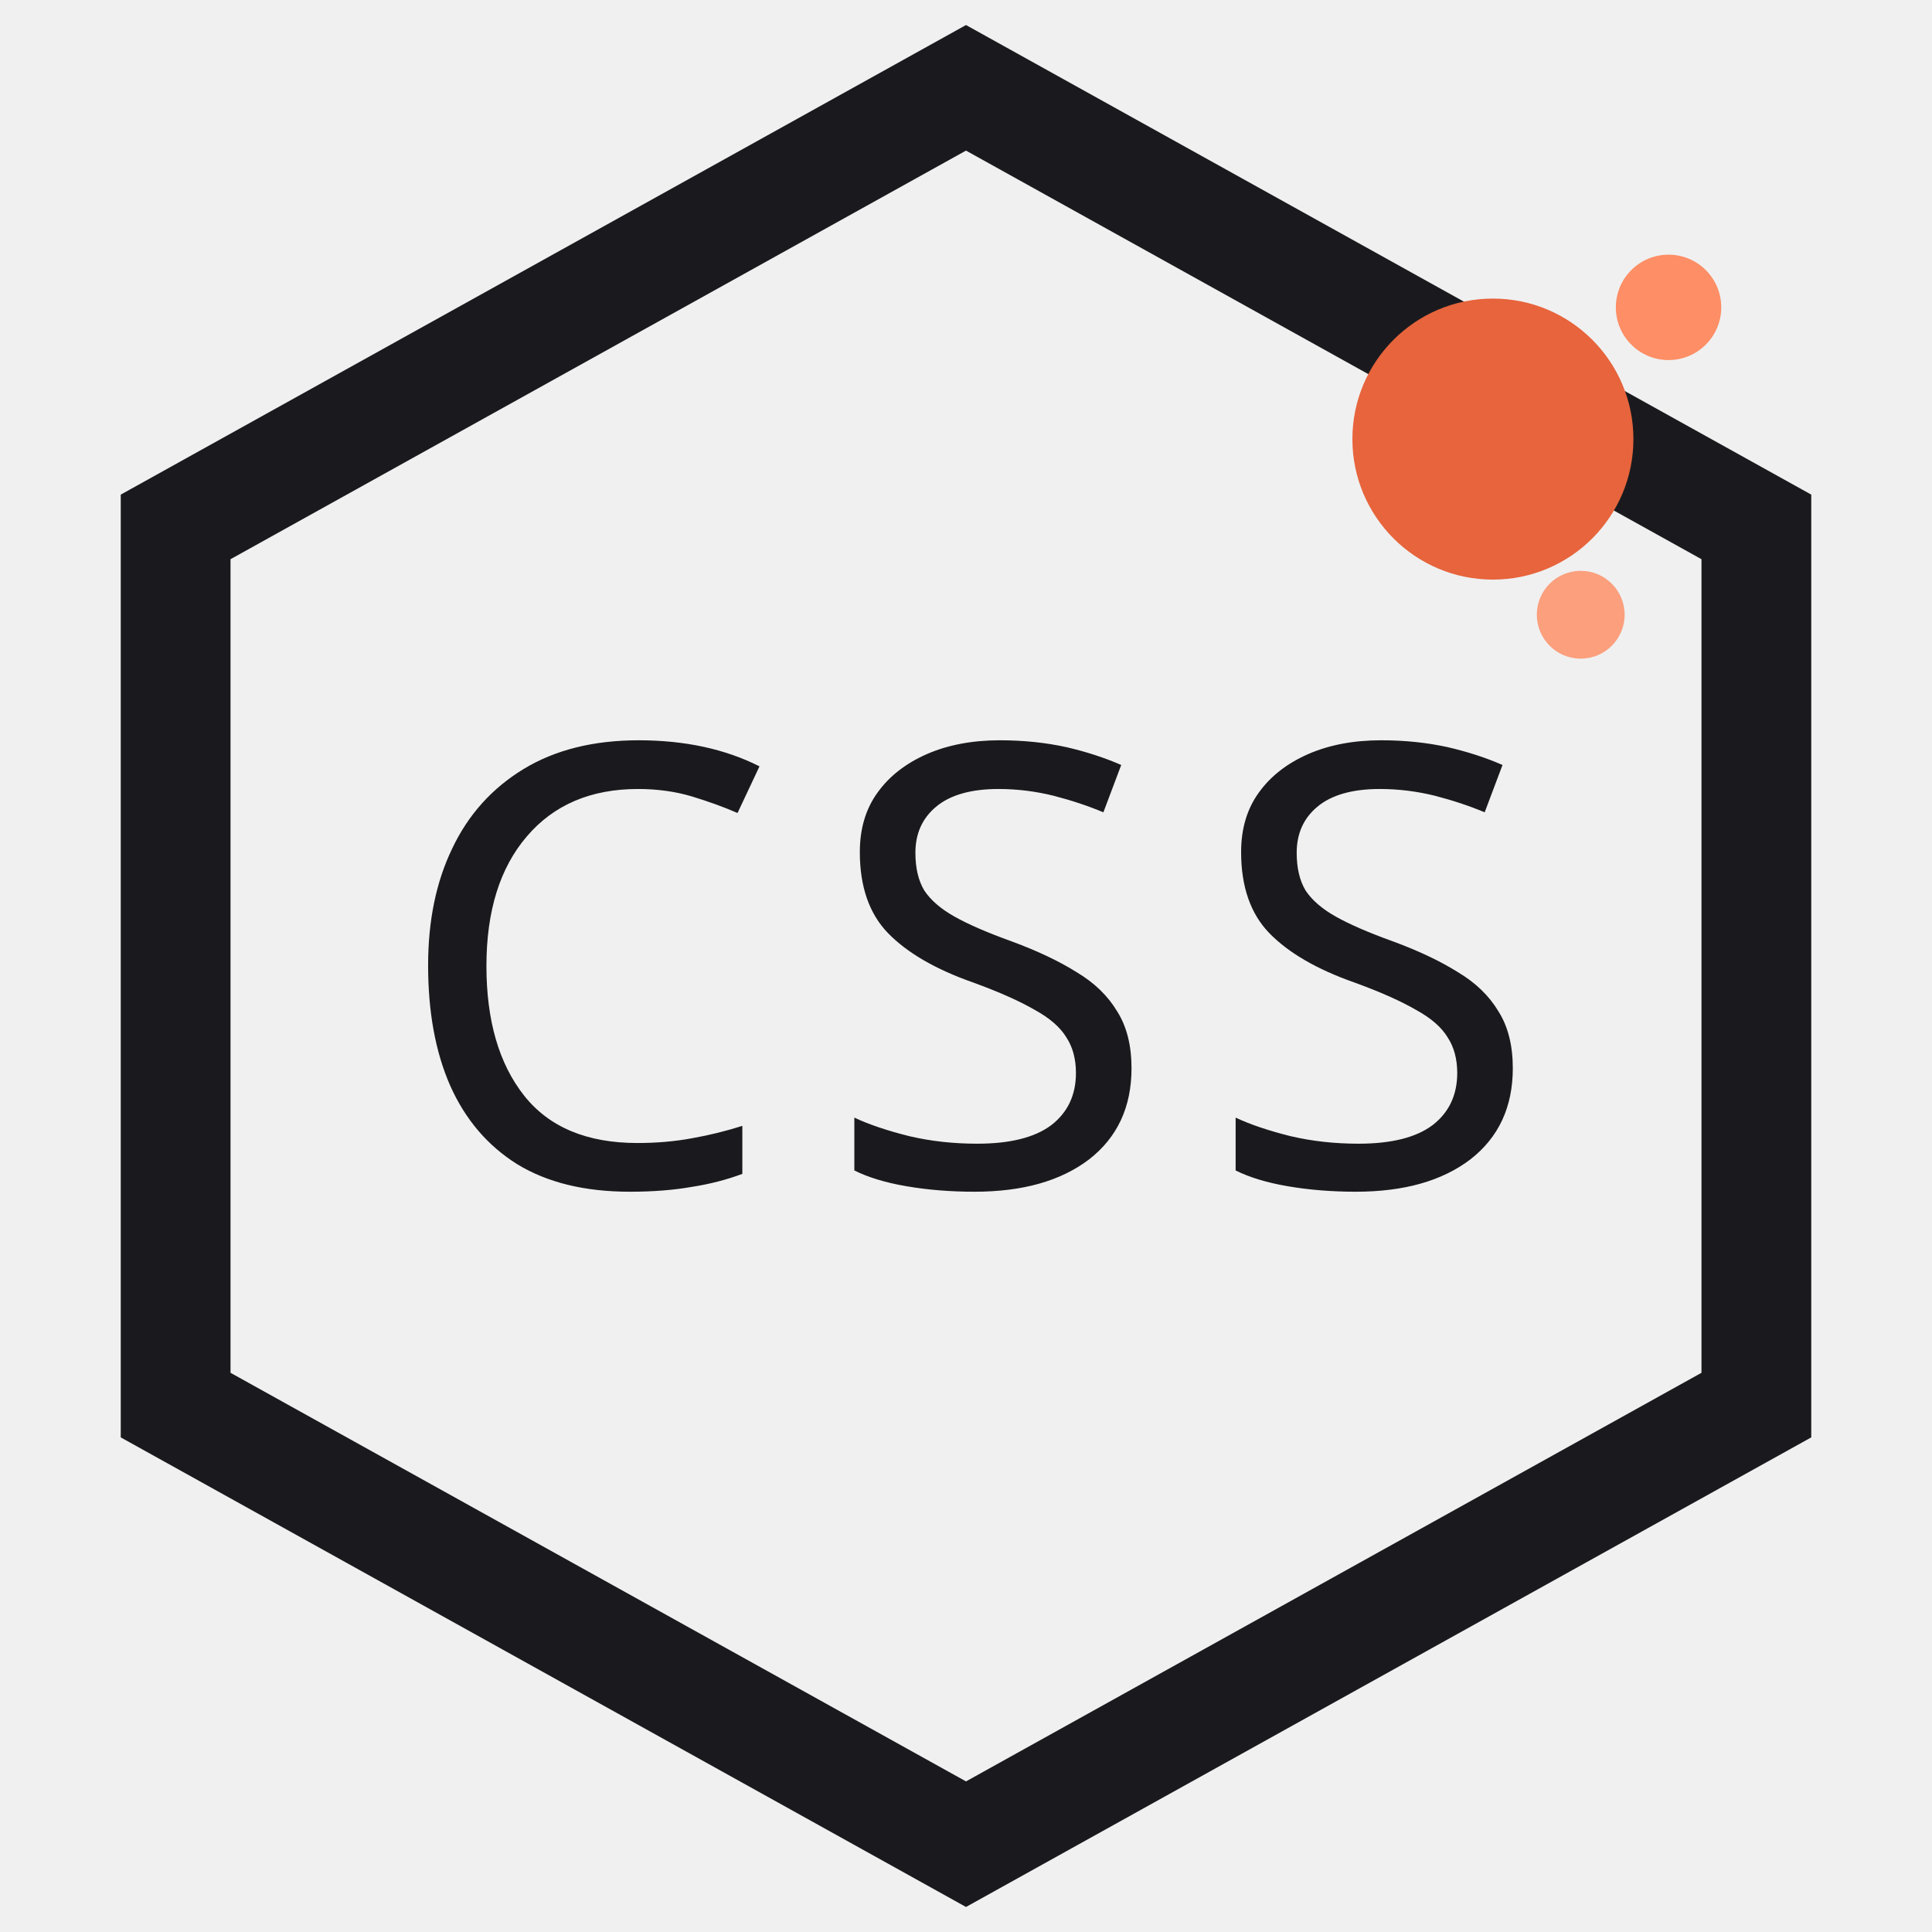
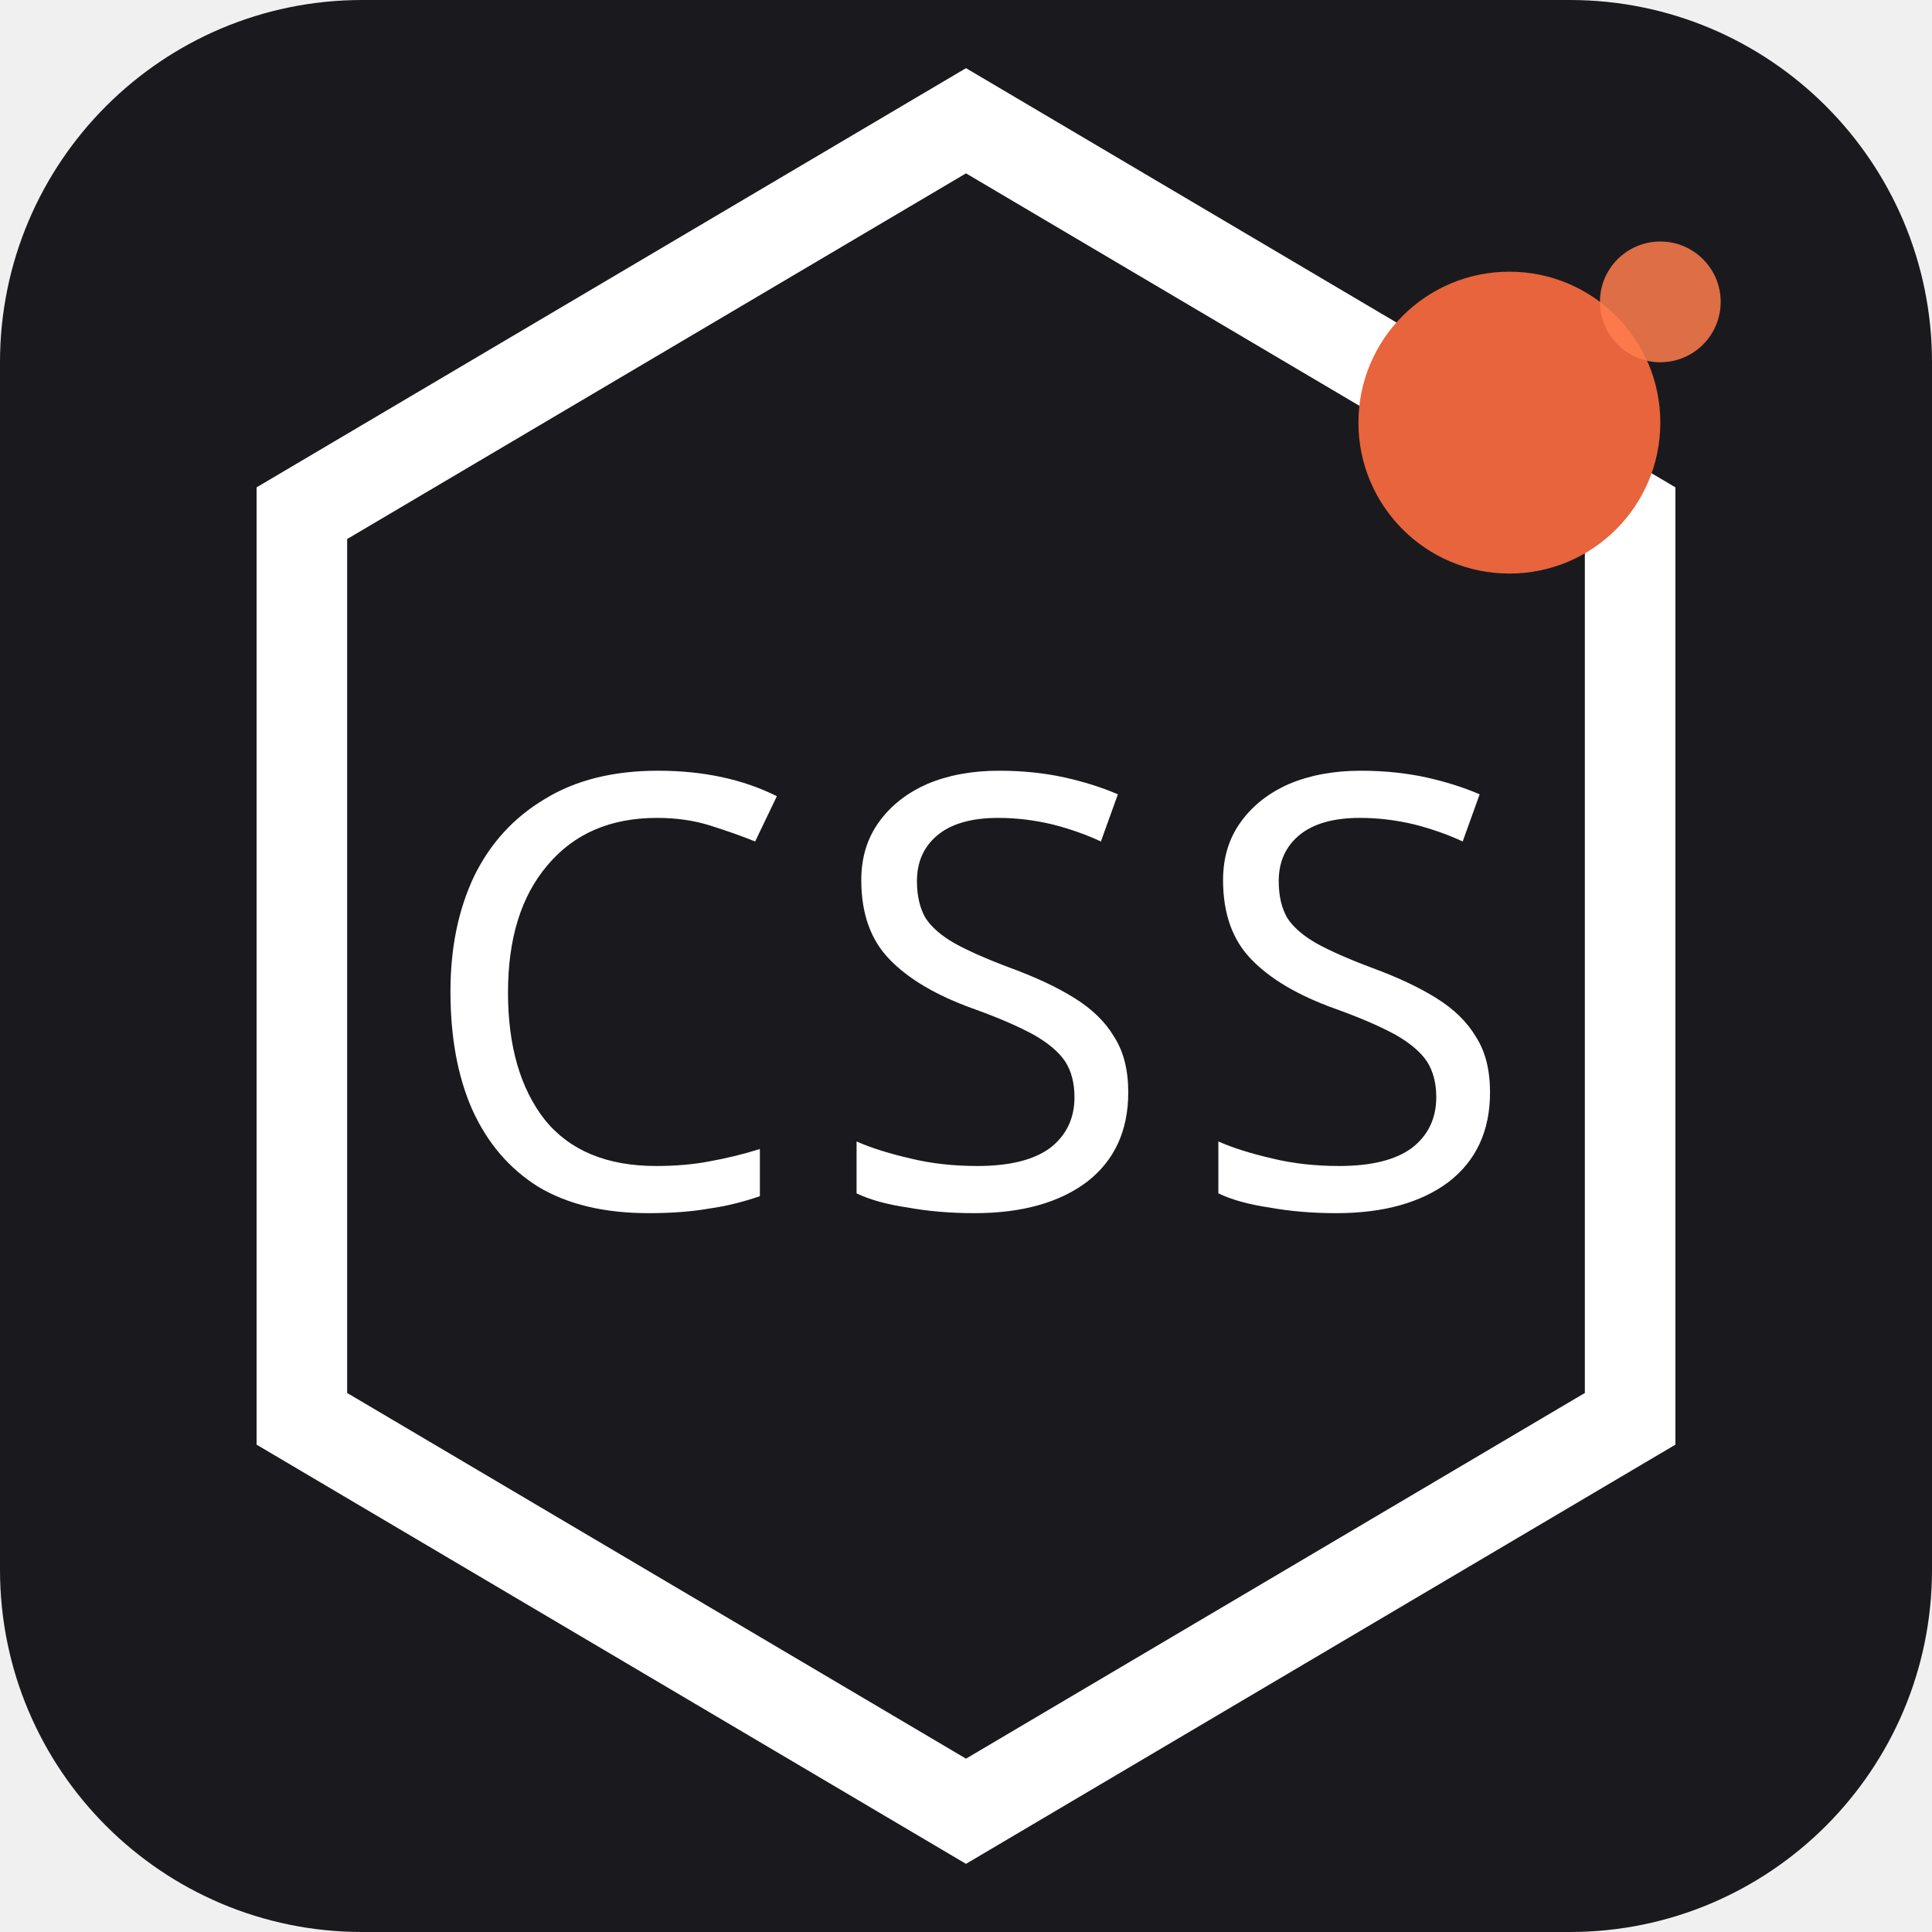
- <svg xmlns="http://www.w3.org/2000/svg" viewBox="0 0 44 44" fill="none">
-   <path d="M22 2 L40 12 V32 L22 42 L4 32 V12 Z" stroke="hsl(240 6% 11%)" stroke-width="2.5" fill="none" />
-   <text x="22" y="27" text-anchor="middle" font-family="Impact, sans-serif" font-size="14" letter-spacing="1" fill="hsl(240 6% 11%)">CSS</text>
-   <circle cx="34" cy="10" r="3.2" fill="hsl(14 78% 57%)" />
-   <circle cx="38" cy="7" r="1.2" fill="hsl(16 100% 65%)" opacity="0.85" />
-   <circle cx="36" cy="14" r="1" fill="hsl(16 100% 65%)" opacity="0.7" />
+ <svg xmlns="http://www.w3.org/2000/svg" viewBox="0 0 32 32" fill="none">
+   <rect width="32" height="32" rx="6" fill="hsl(240 6% 11%)" />
+   <path d="M16 2 L27 8.5 V23.5 L16 30 L5 23.5 V8.5 Z" stroke="white" stroke-width="1.5" fill="none" />
+   <text x="16" y="20" text-anchor="middle" font-family="Impact, sans-serif" font-size="10" letter-spacing="0.5" fill="white">CSS</text>
+   <circle cx="25" cy="7" r="2.5" fill="hsl(14 78% 57%)" />
+   <circle cx="27.5" cy="5" r="1" fill="hsl(16 100% 65%)" opacity="0.85" />
</svg>
